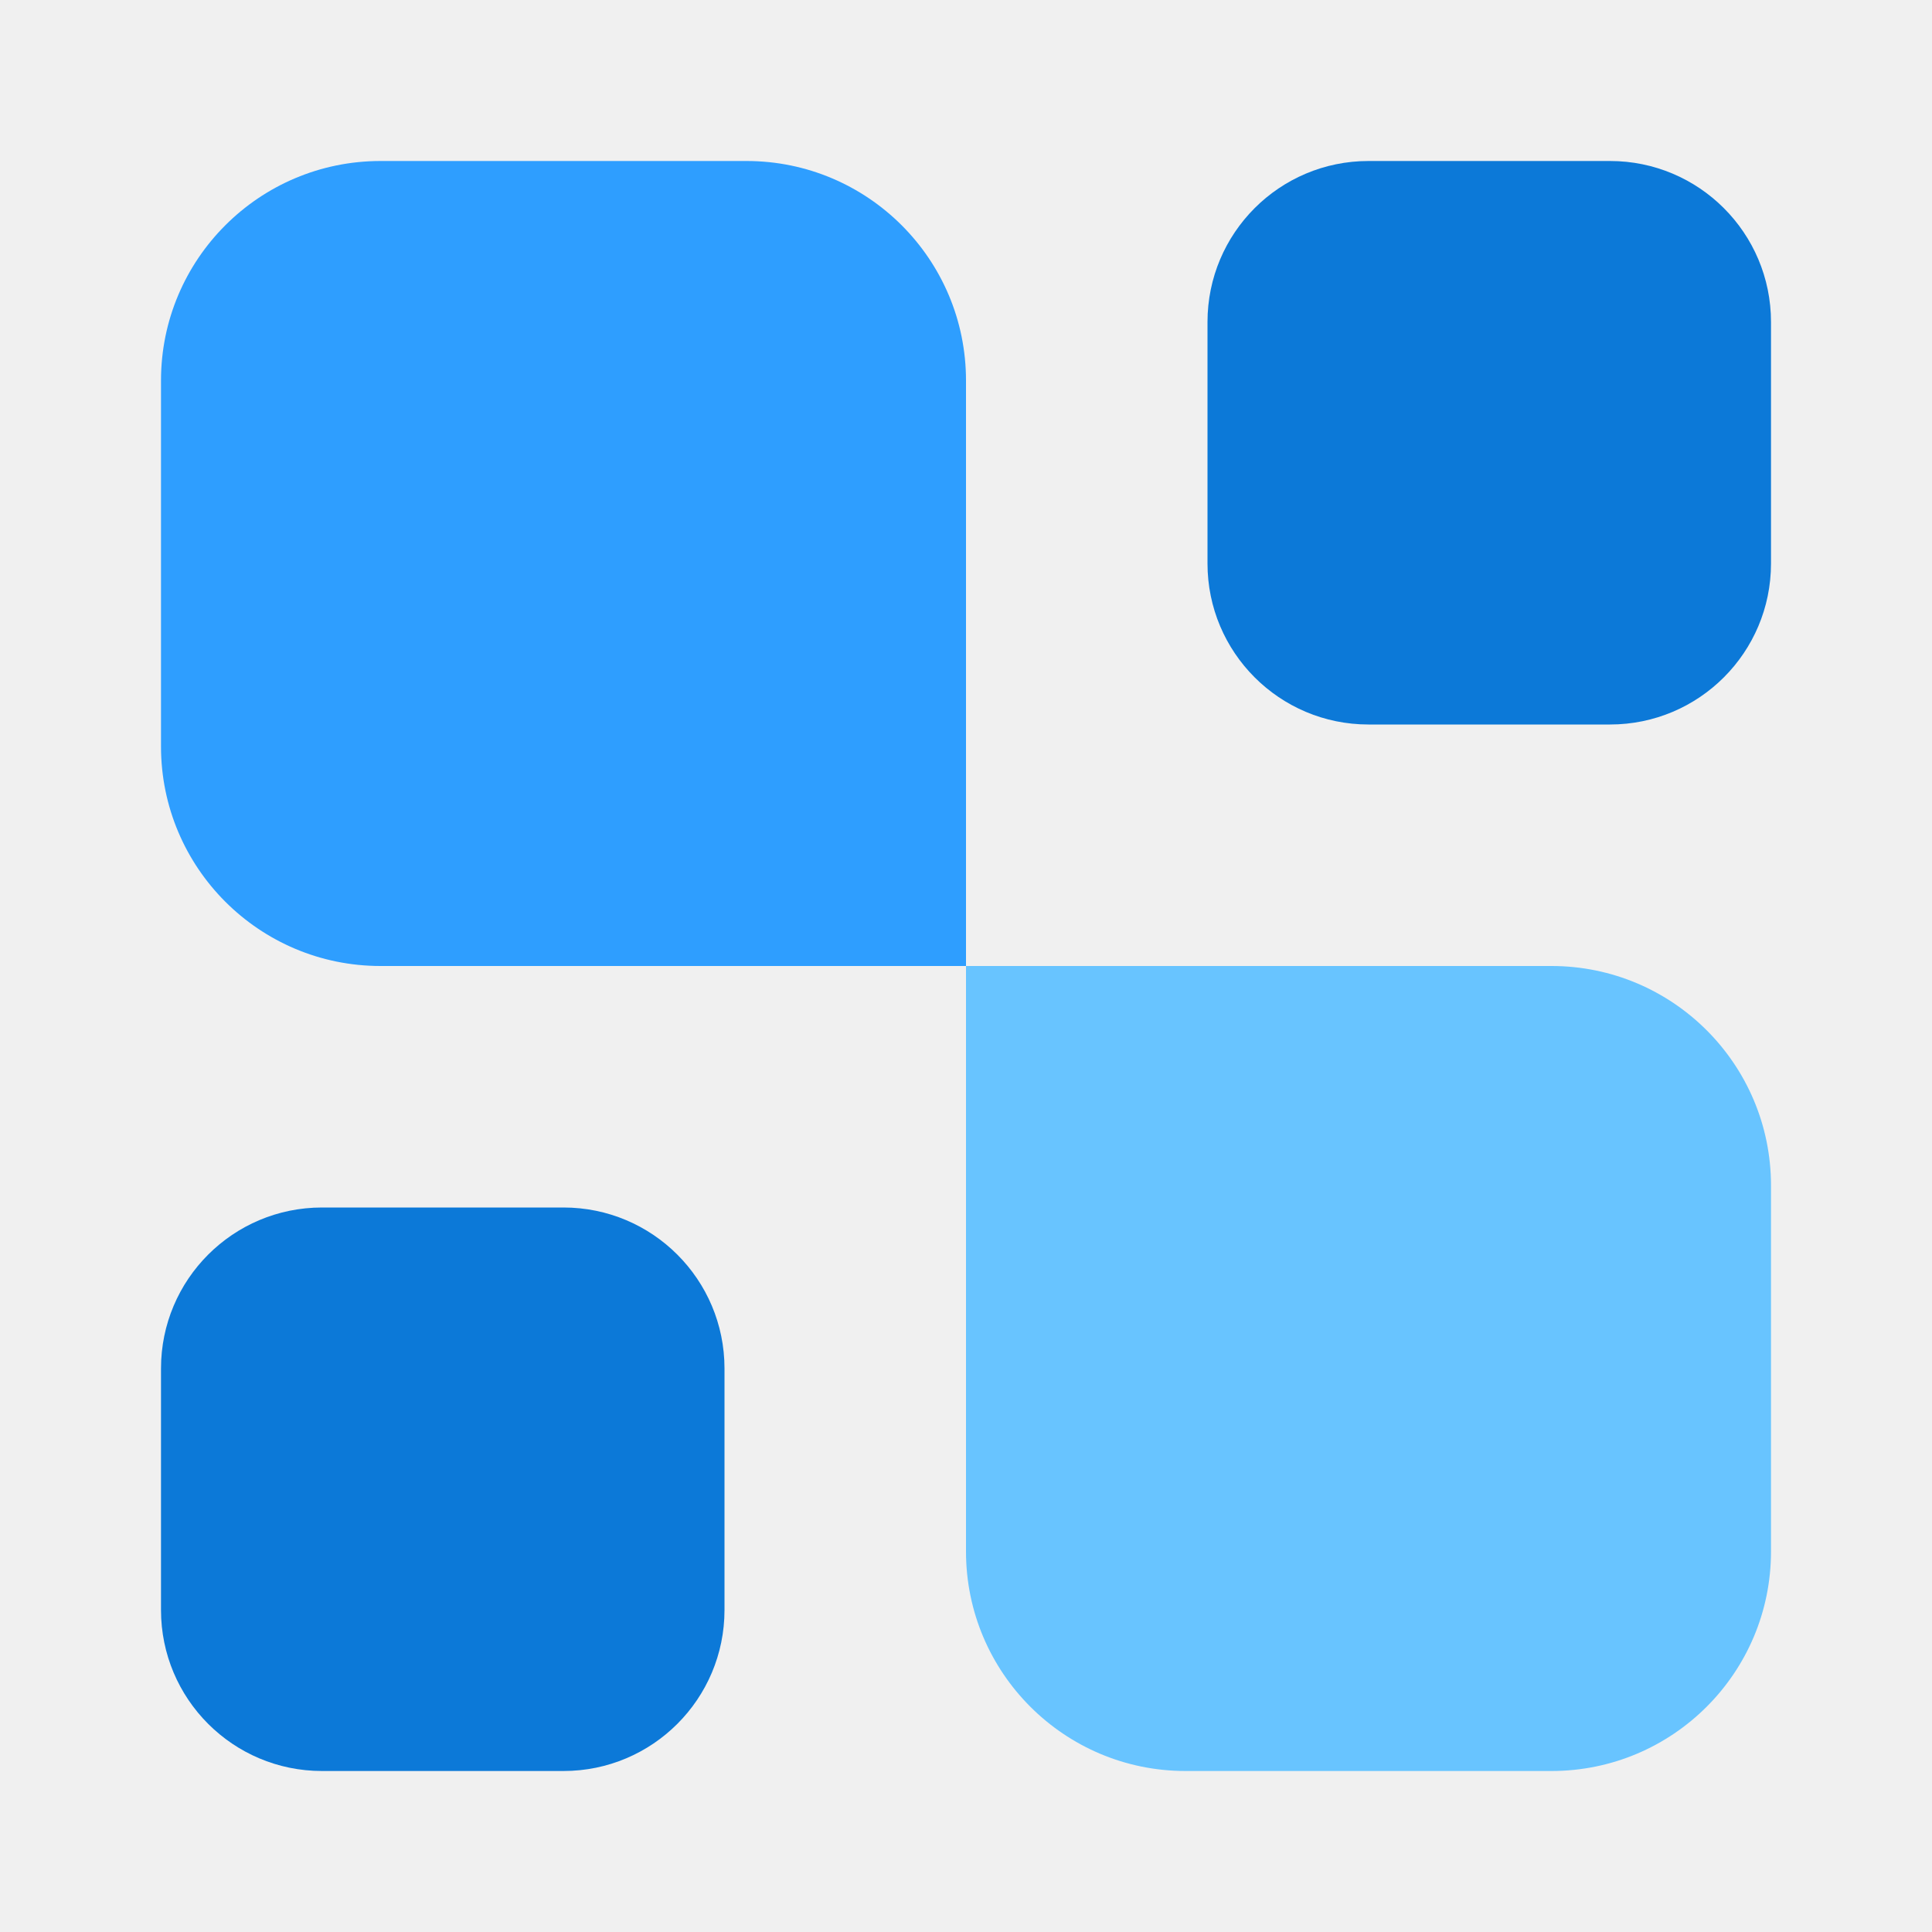
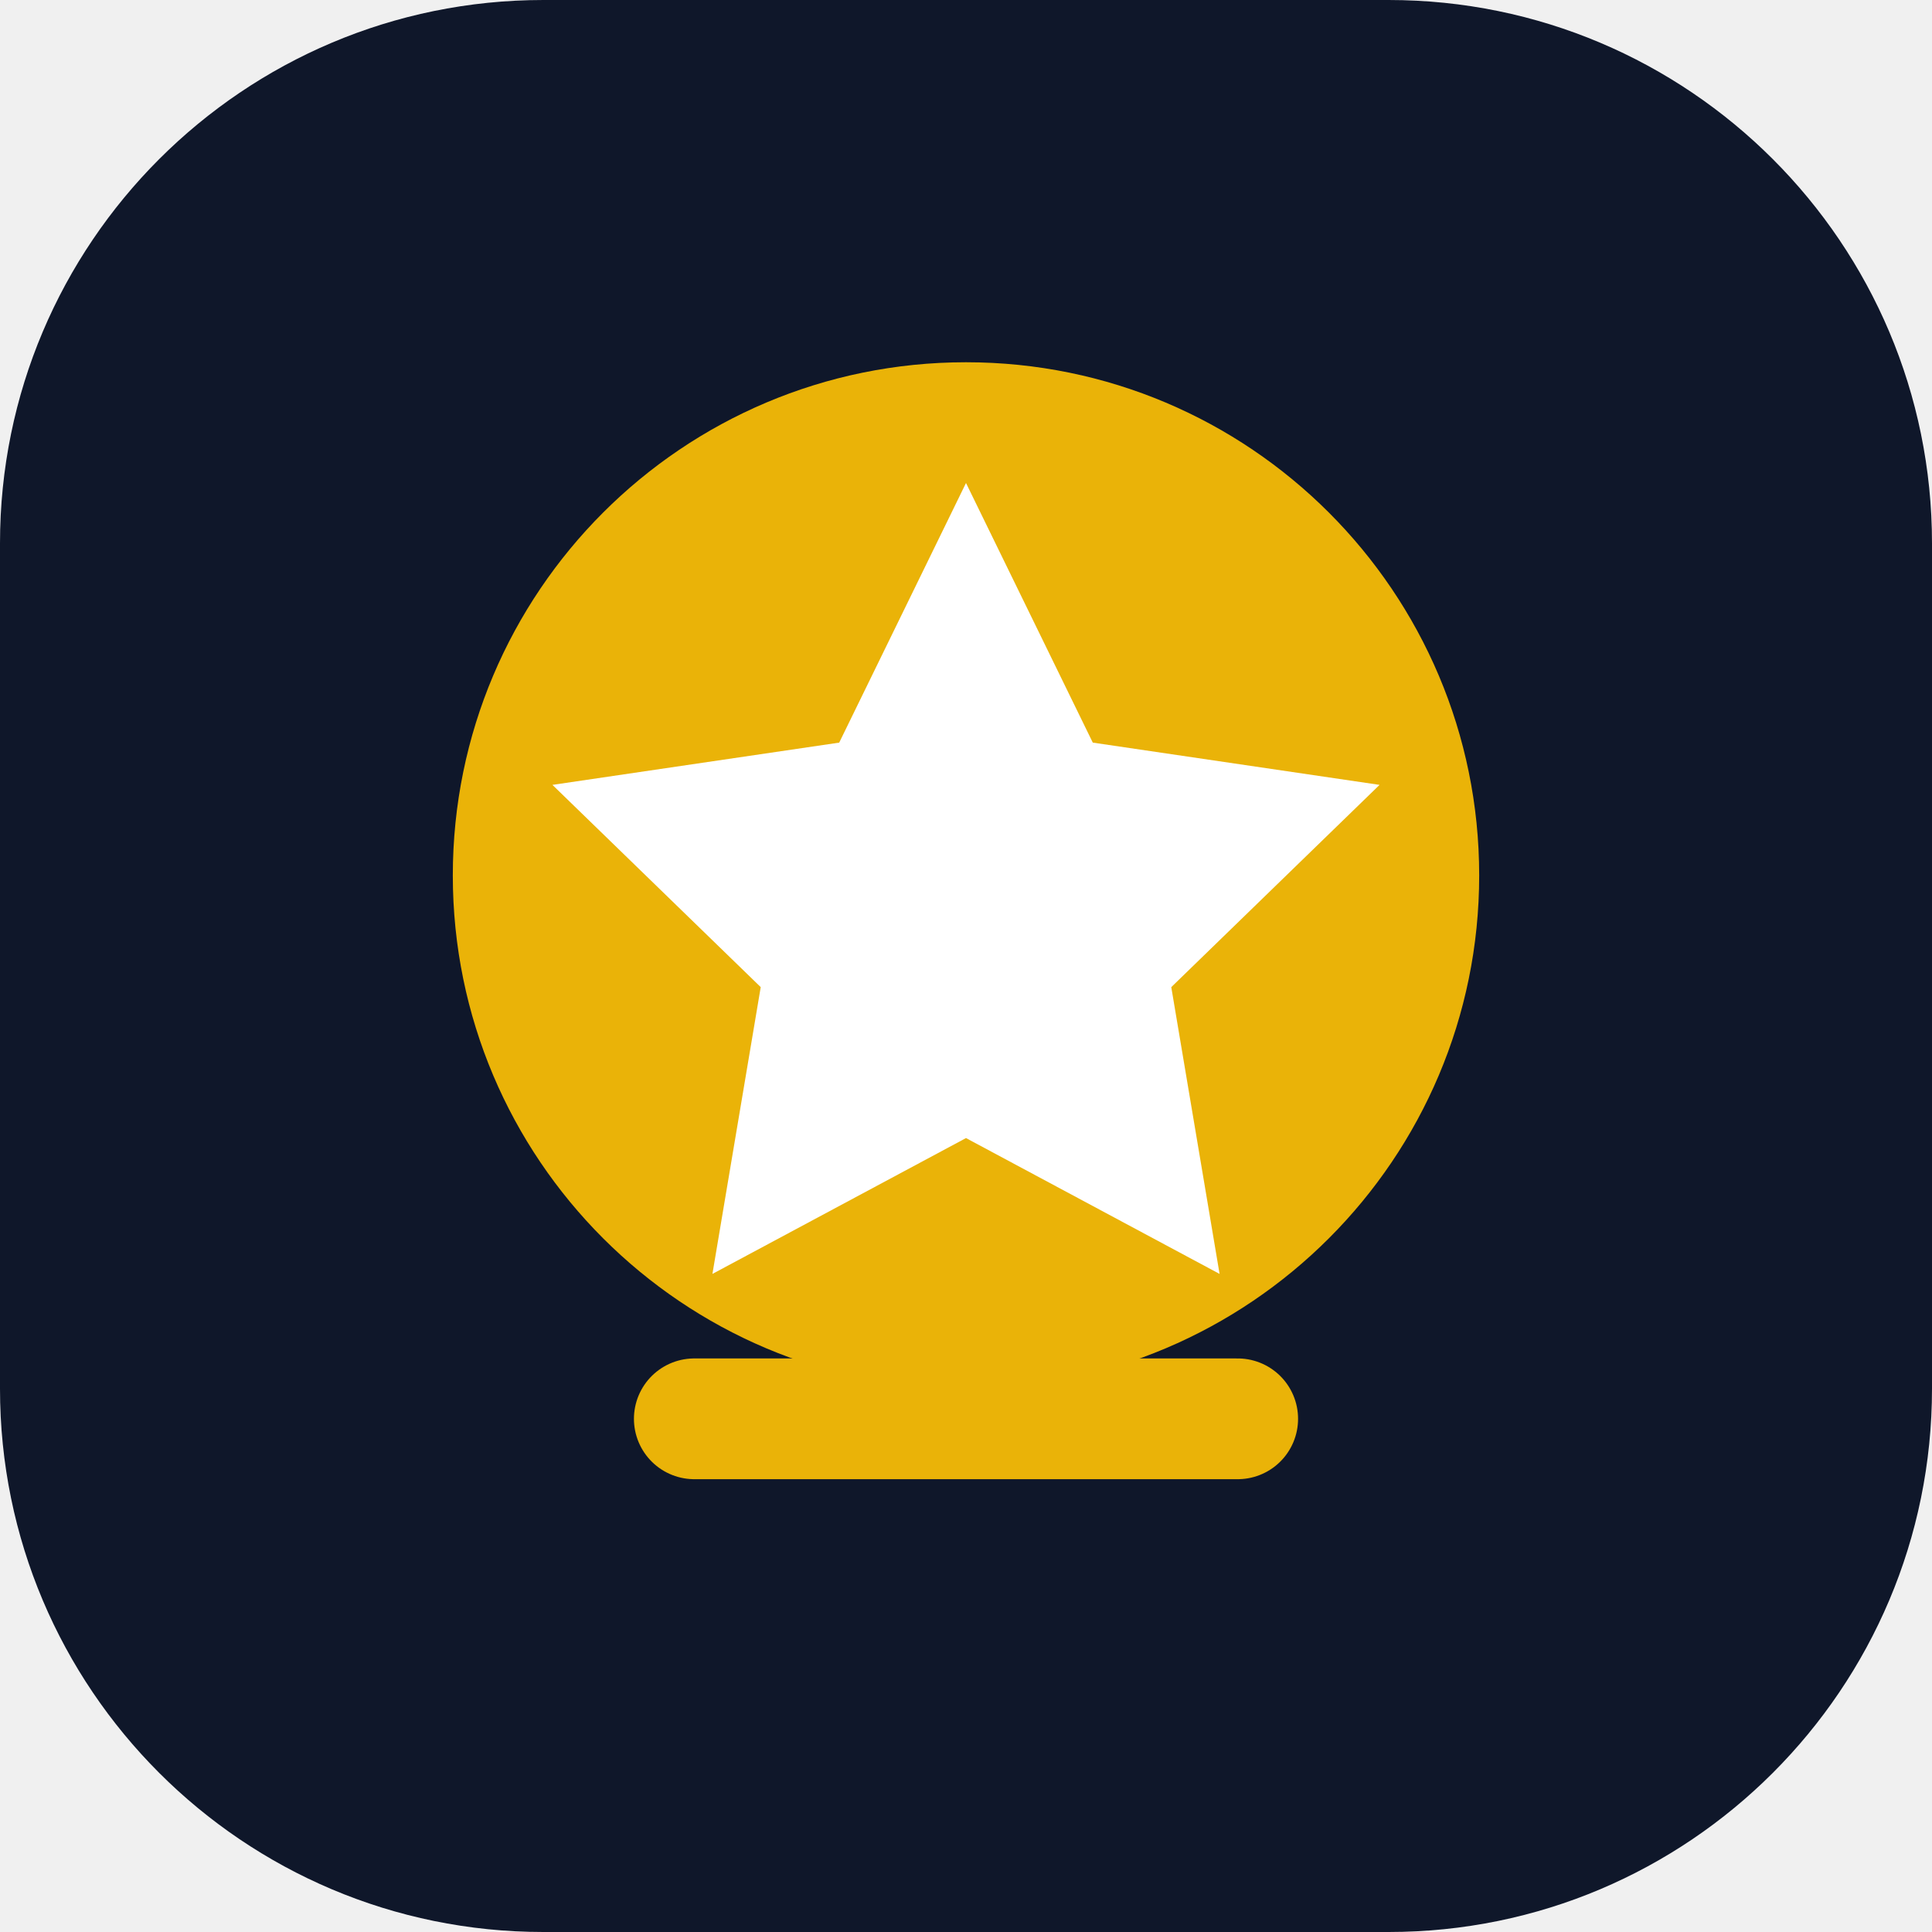
- <svg xmlns="http://www.w3.org/2000/svg" width="24" height="24" viewBox="0 0 24 24" fill="none">
-   <path d="M22 19.273C22 20.779 20.779 22 19.273 22H14.727C13.221 22 12 20.779 12 19.273V12H19.273C20.779 12 22 13.221 22 14.727V19.273Z" fill="#68C4FF" />
-   <path d="M20 2C21.105 2 22 2.895 22 4V7C22 8.105 21.105 9 20 9H17C15.895 9 15 8.105 15 7V4C15 2.895 15.895 2 17 2H20Z" fill="#0C79D8" />
-   <path d="M7 15C8.105 15 9 15.895 9 17V20C9 21.105 8.105 22 7 22H4C2.895 22 2 21.105 2 20V17C2 15.895 2.895 15 4 15H7Z" fill="#0C79D8" />
-   <path d="M12 12H4.727C3.221 12 2 10.779 2 9.273V4.727C2 3.221 3.221 2 4.727 2H9.273C10.779 2 12 3.221 12 4.727V12Z" fill="#2E9EFF" />
+ <svg xmlns="http://www.w3.org/2000/svg" width="64" height="64" viewBox="0 0 64 64" fill="none">
+   <rect width="64" height="64" rx="18" fill="#0F172A" />
+   <circle cx="32" cy="29" r="17" fill="#EAB308" />
+   <path d="M32 16L36.2 24.6L45.7 26L38.8 32.7L40.4 42.2L32 37.7L23.6 42.2L25.2 32.7L18.3 26L27.8 24.6L32 16Z" fill="white" />
+   <path d="M23 47H41" stroke="#EAB308" stroke-width="4" stroke-linecap="round" />
</svg>
